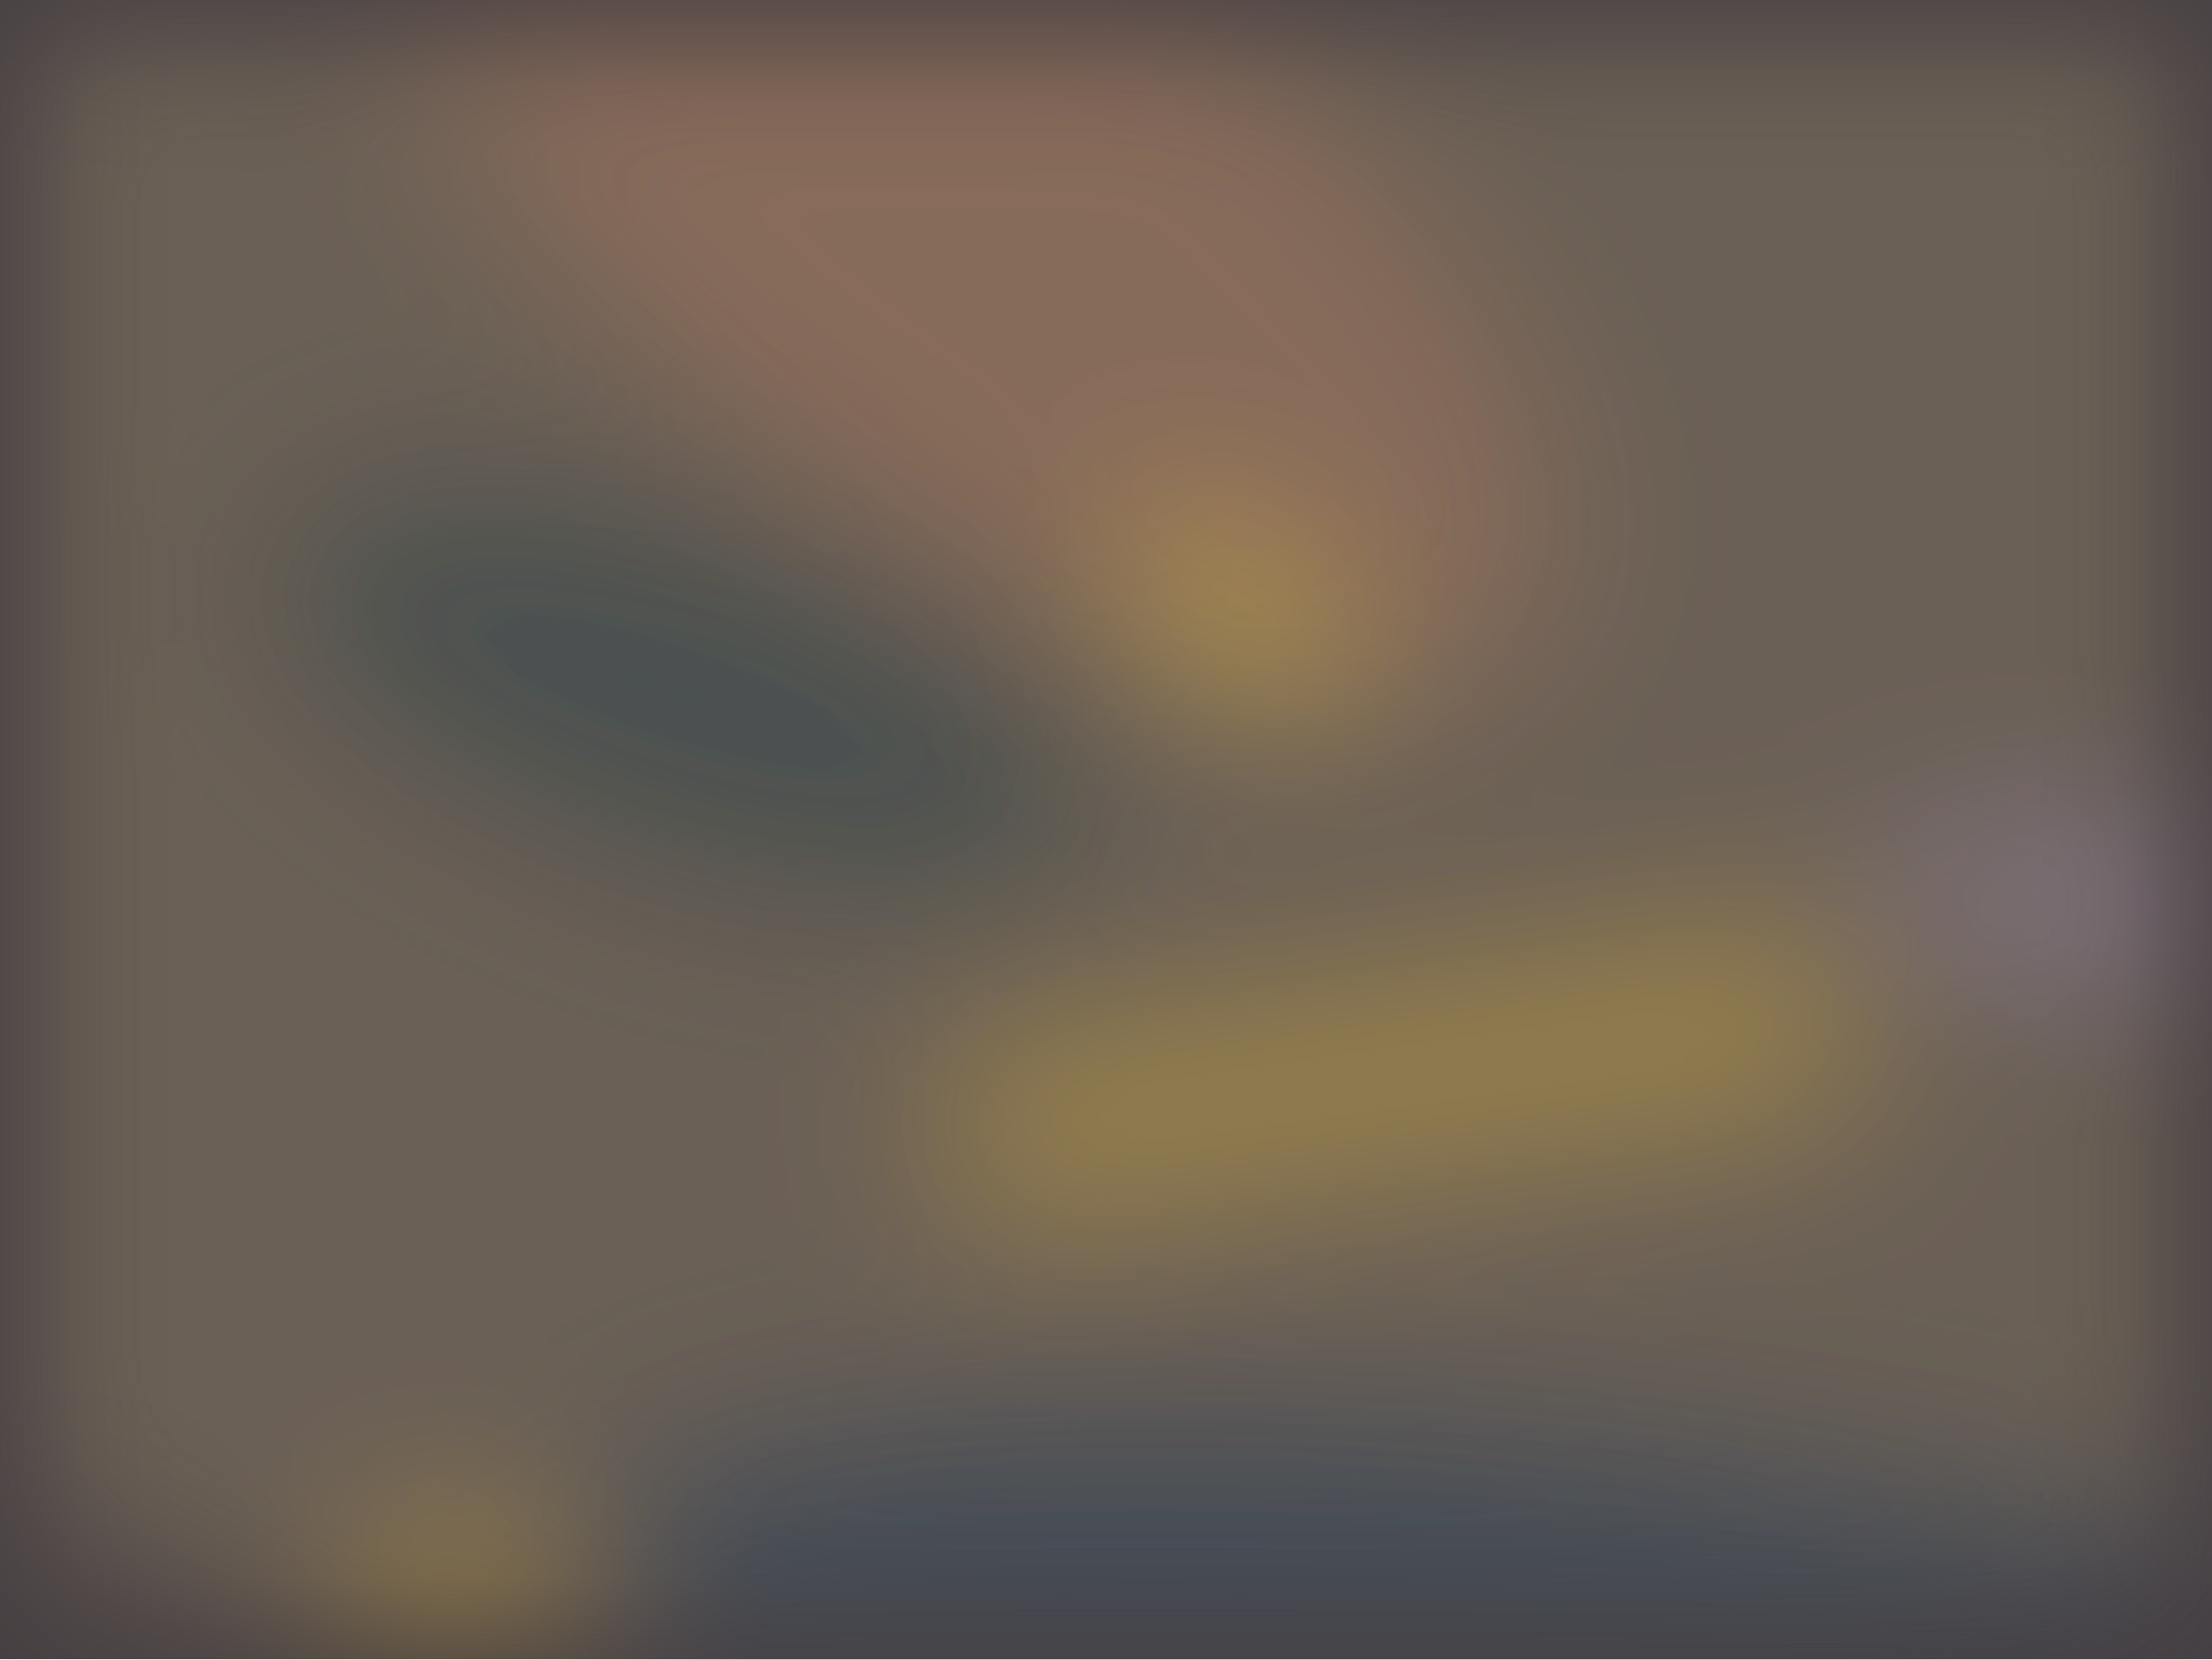
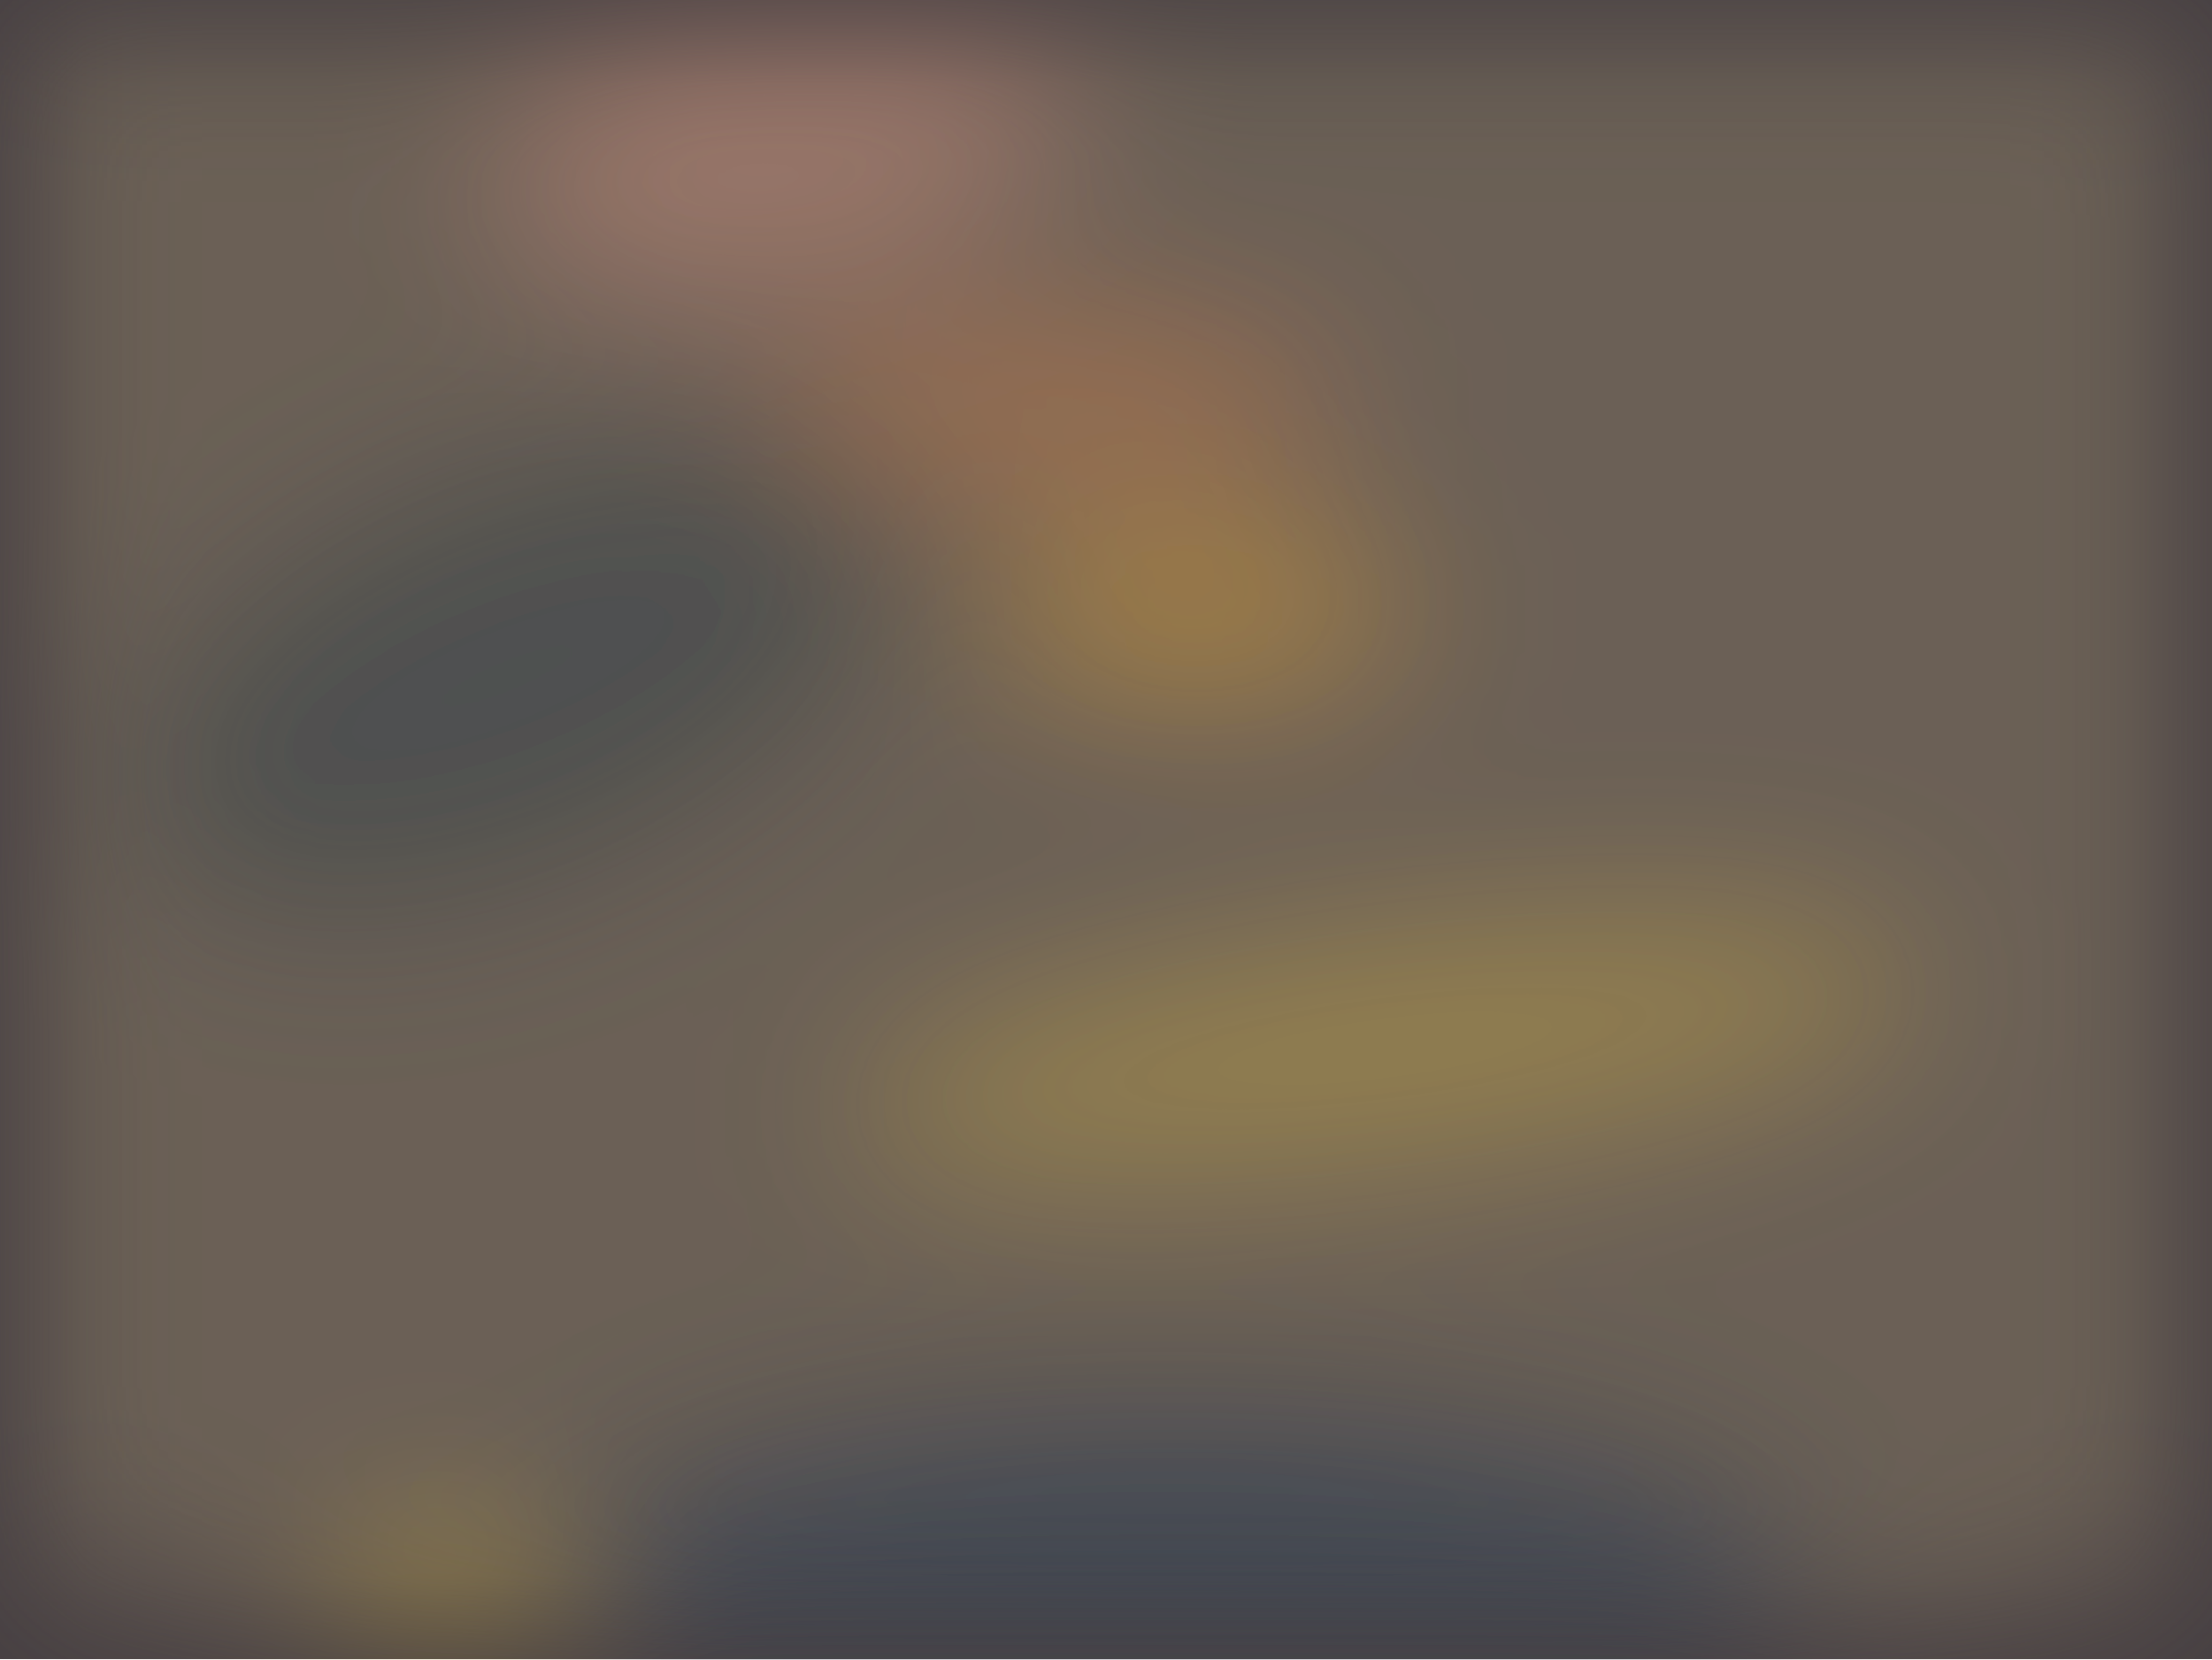
<svg xmlns="http://www.w3.org/2000/svg" viewBox="0 0 300 225">
  <defs />
  <filter id="a">
    <feGaussianBlur stdDeviation="12" />
  </filter>
  <rect width="100%" height="100%" fill="#463f42" />
  <g filter="url(#a)">
    <g fill-opacity=".5" transform="translate(.6 .6) scale(1.17188)">
-       <ellipse cx="129" cy="84" fill="#918269" rx="194" ry="121" />
-       <circle r="1" fill="#213a59" transform="rotate(-83.6 197.4 -7.2) scale(26.10505 118.0251)" />
-       <path fill="#c7a543" d="M108.4 120l104-14.7 3.2 22.8-104 14.6z" />
-       <circle r="1" fill="#a4775c" transform="matrix(-21.16932 28.50452 -65.62928 -48.7406 111 24.2)" />
-       <circle r="1" fill="#2d424d" transform="rotate(-71.7 94.2 -14.3) scale(21.17271 51.10161)" />
-       <path fill="#ffca13" d="M43.2 183.1L19.7 207h53.9l-16.4-30.1z" />
-       <circle r="1" fill="#ad9cca" transform="matrix(.57113 -6.61134 39.43015 3.40625 255 104.9)" />
-       <path fill="#ffdc2e" d="M129.2 68l6.3-9 21.3 15-6.3 9z" />
+       <circle r="1" fill="#918269" transform="rotate(95.1 15 89.8) scale(117.3454 220.0058)" />
+       <circle r="1" fill="#193553" transform="matrix(73.33727 .71655 -.20618 21.1023 137 181.7)" />
+       <circle r="1" fill="#bda04b" transform="matrix(1.77119 13.5485 -62.05547 8.11248 159.8 120.8)" />
+       <circle r="1" fill="#c98e7e" transform="rotate(168.5 44.3 12.5) scale(34.22717 17.12149)" />
+       <ellipse cx="138" cy="70" fill="#f8b324" rx="24" ry="8" />
+       <circle r="1" fill="#32434b" transform="matrix(43.99203 -18.42394 9.47526 22.62468 58.2 77.7)" />
+       <path fill="#ffd715" d="M44.9 205.4l-10.1-16.1L55 176.6l10.1 16.1z" />
+       <ellipse cx="122" cy="46" fill="#e1894a" rx="33" ry="8" />
    </g>
  </g>
</svg>
